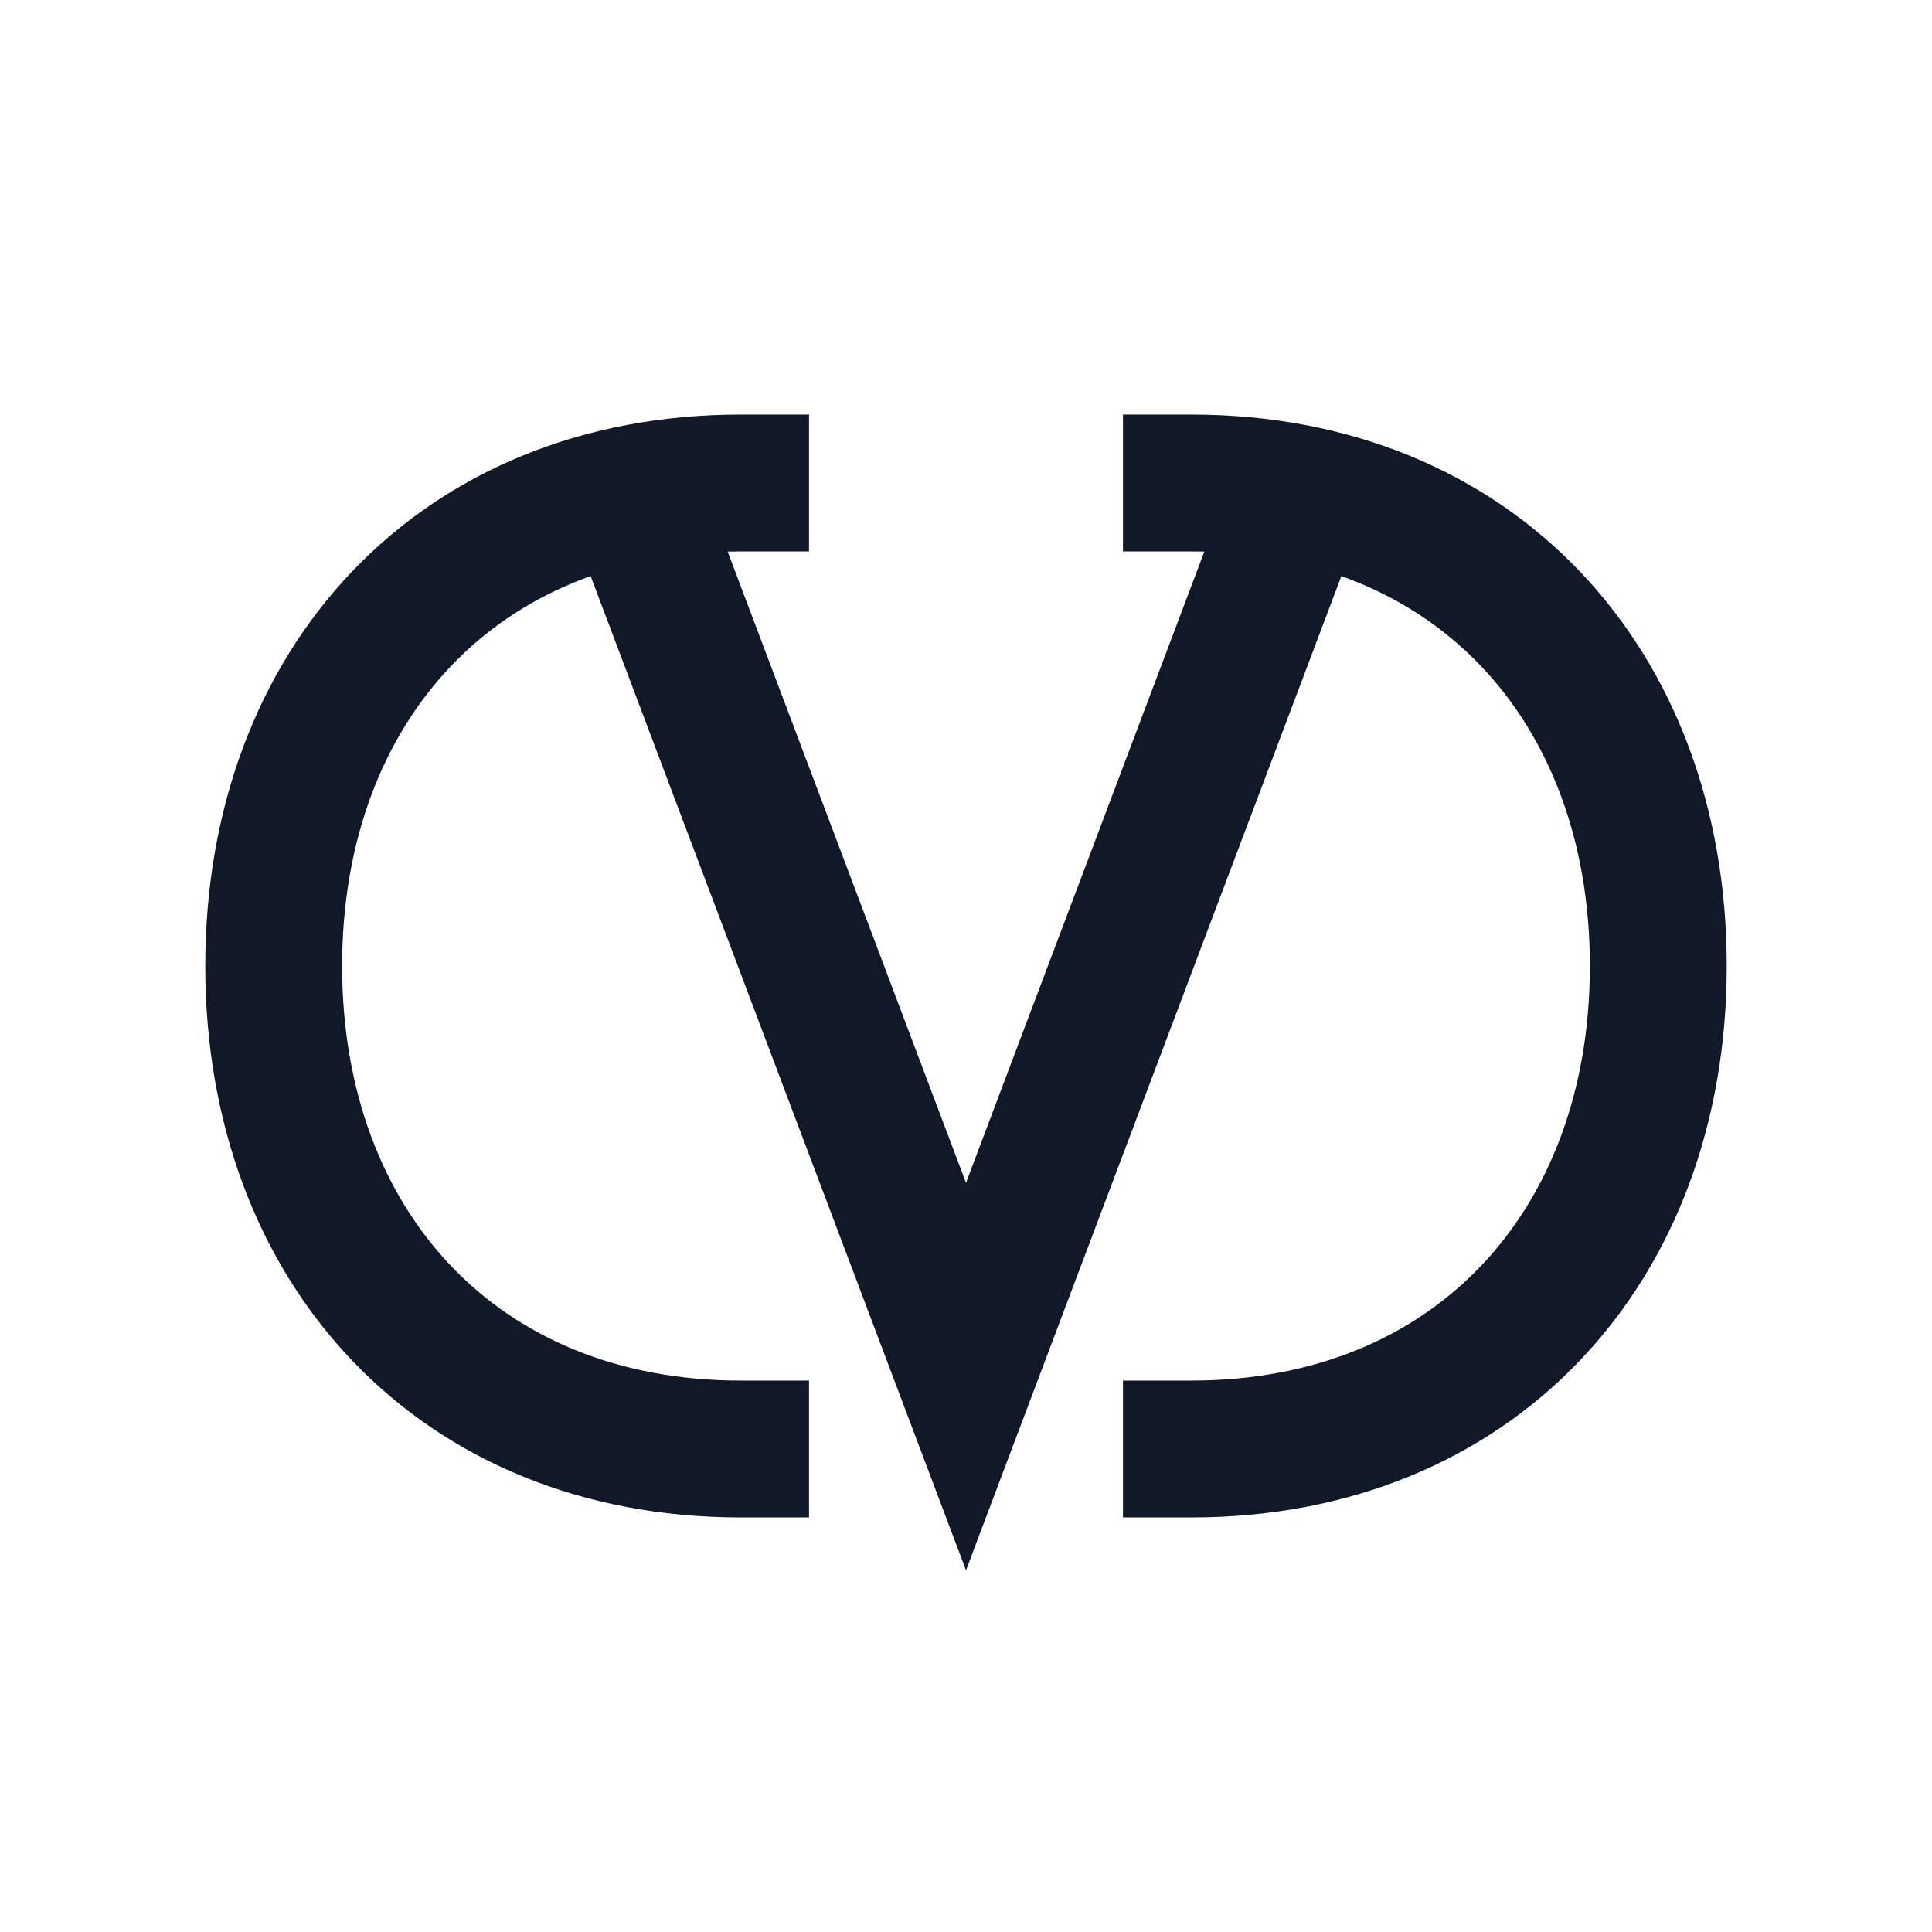
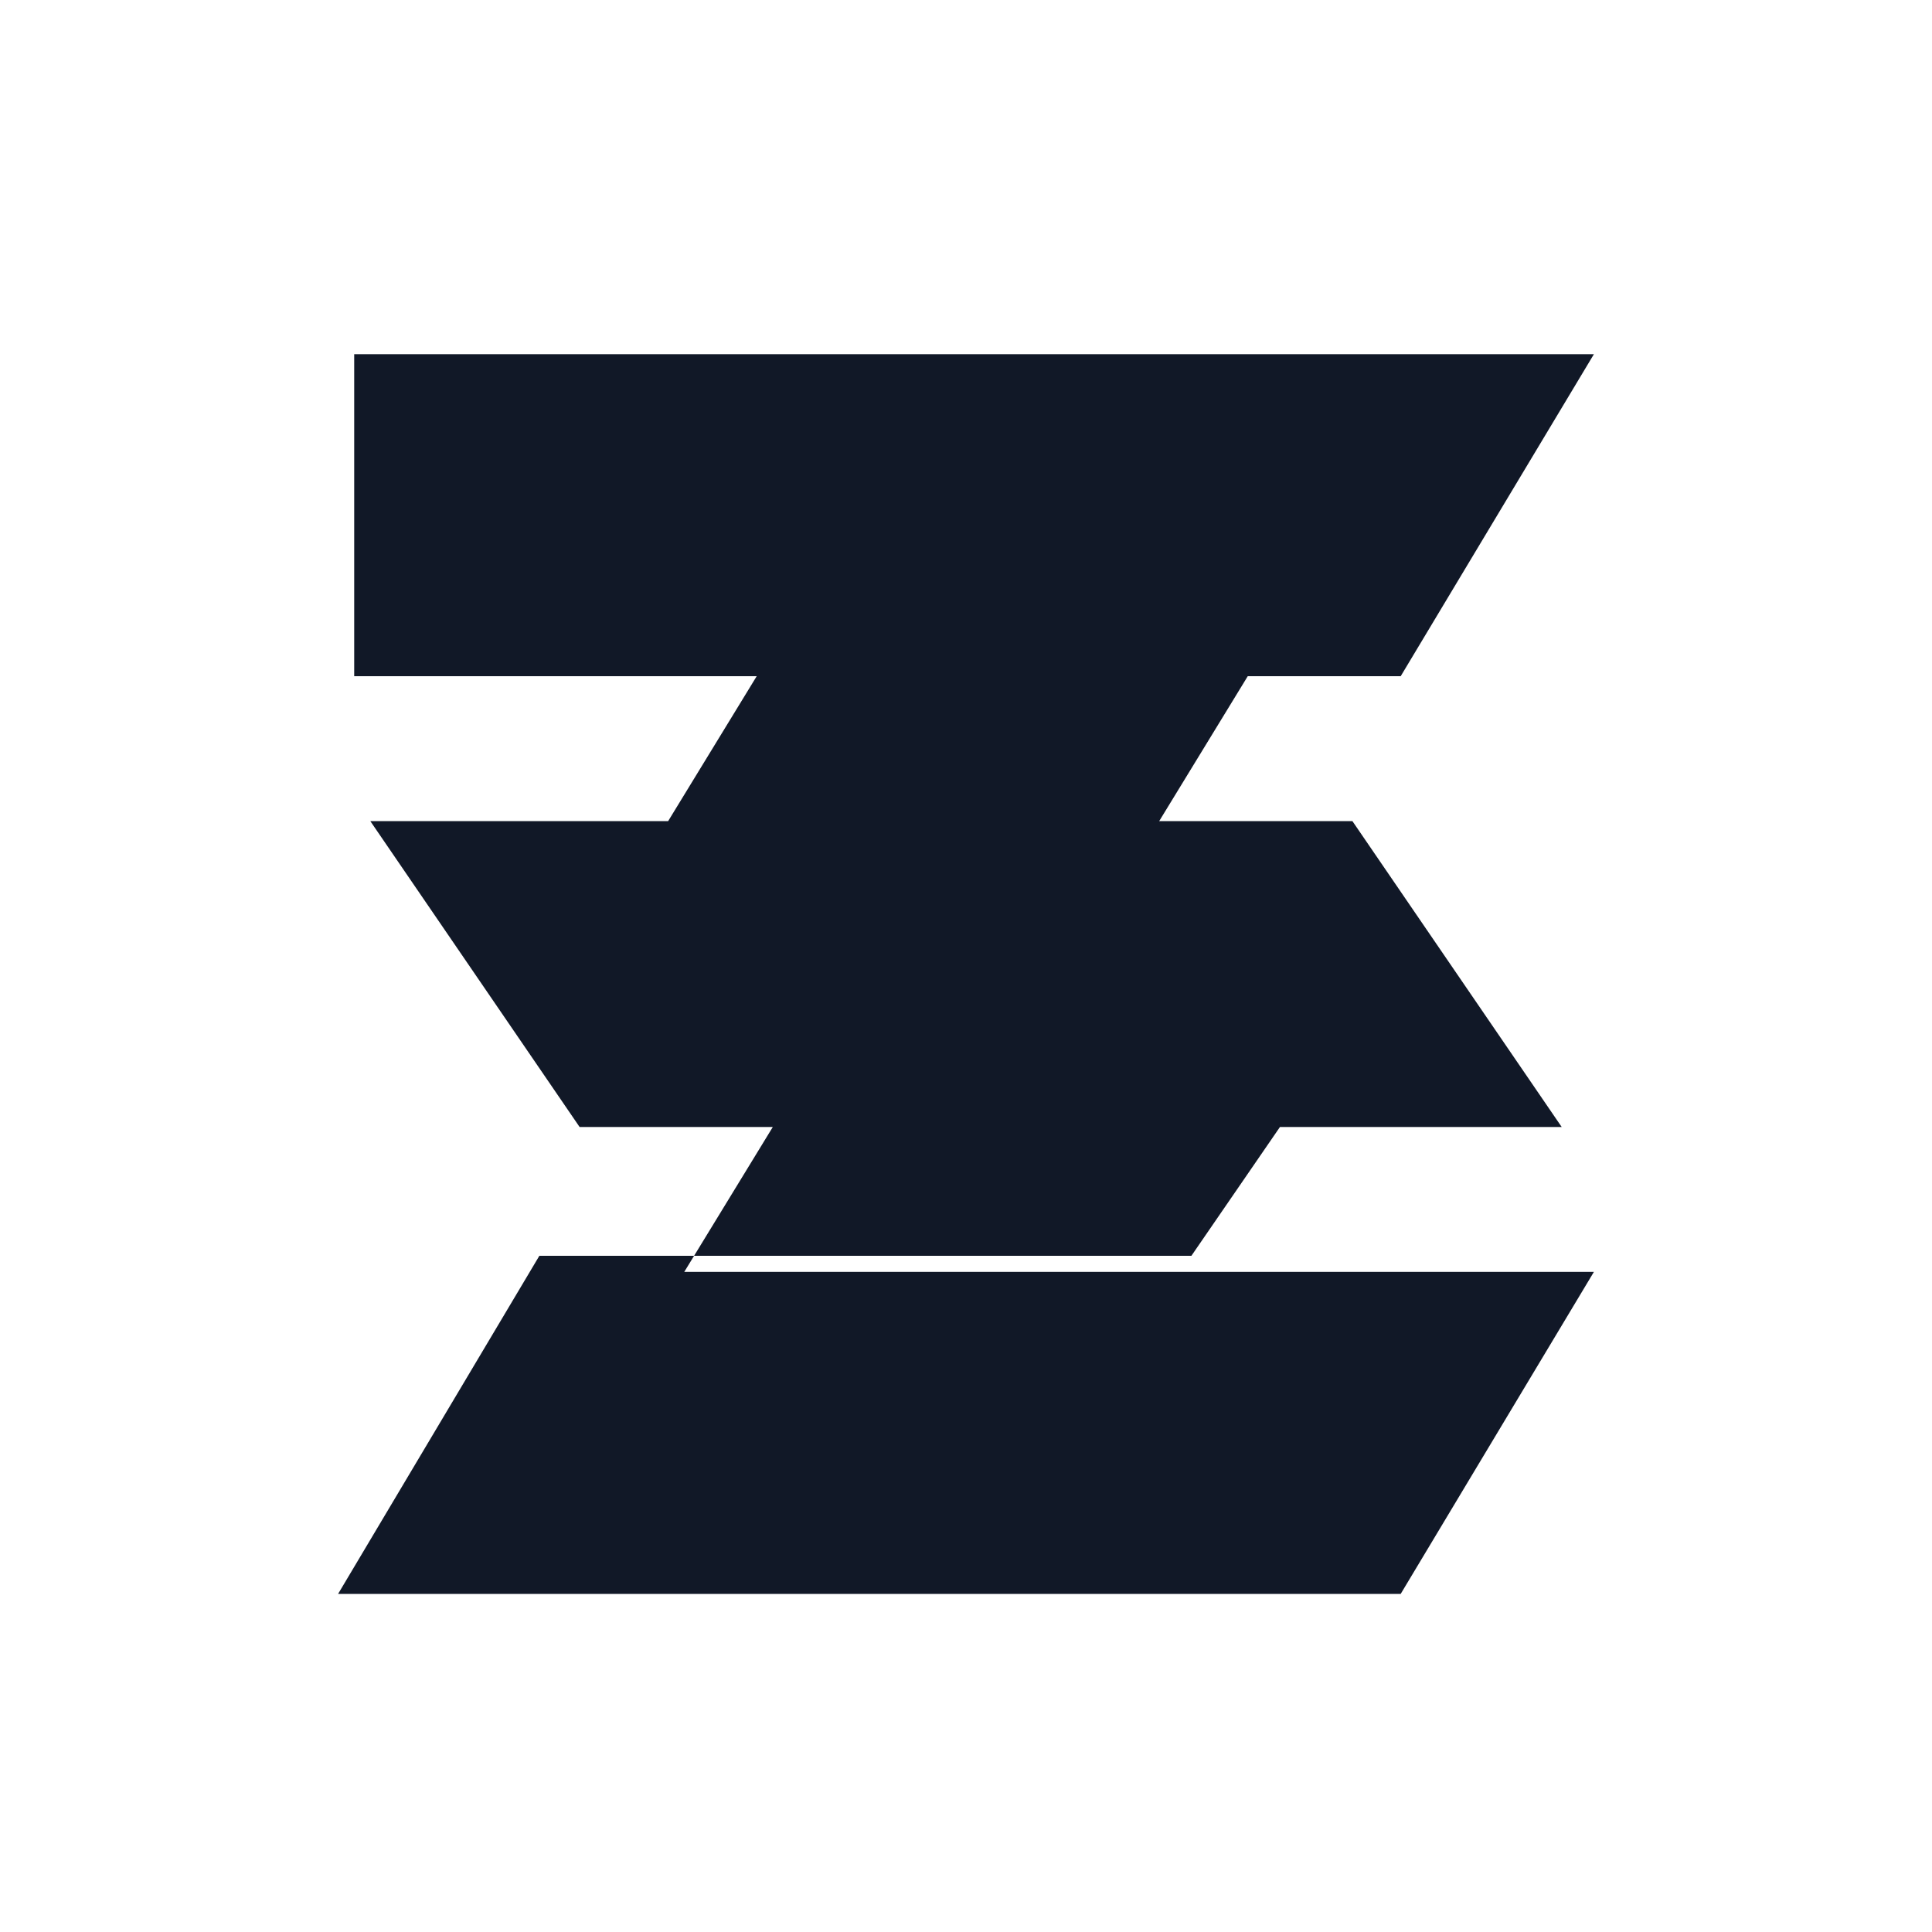
<svg xmlns="http://www.w3.org/2000/svg" width="64" height="64" viewBox="0 0 240 240" fill="none">
  <style>
    :root { color: #111827; }
    @media (prefers-color-scheme: dark) { :root { color: #F8FAFC; } }
  </style>
-   <g transform="translate(0 18)" stroke="currentColor" stroke-width="17" stroke-linecap="square" stroke-linejoin="miter">
-     <path d="M92 42C57 42 34 67 34 102C34 137 57 162 92 162" />
-     <path d="M148 42C183 42 206 67 206 102C206 137 183 162 148 162" />
-     <path d="M83 55L120 153L157 55" />
-   </g>
+   <path fill="currentColor" d="M44 44H198L174 84H94L83 102H168L194 140H96L85 158H198L174 198H42L67 156H148L159 140H72L46 102H144L155 84H44V44Z" />
</svg>
